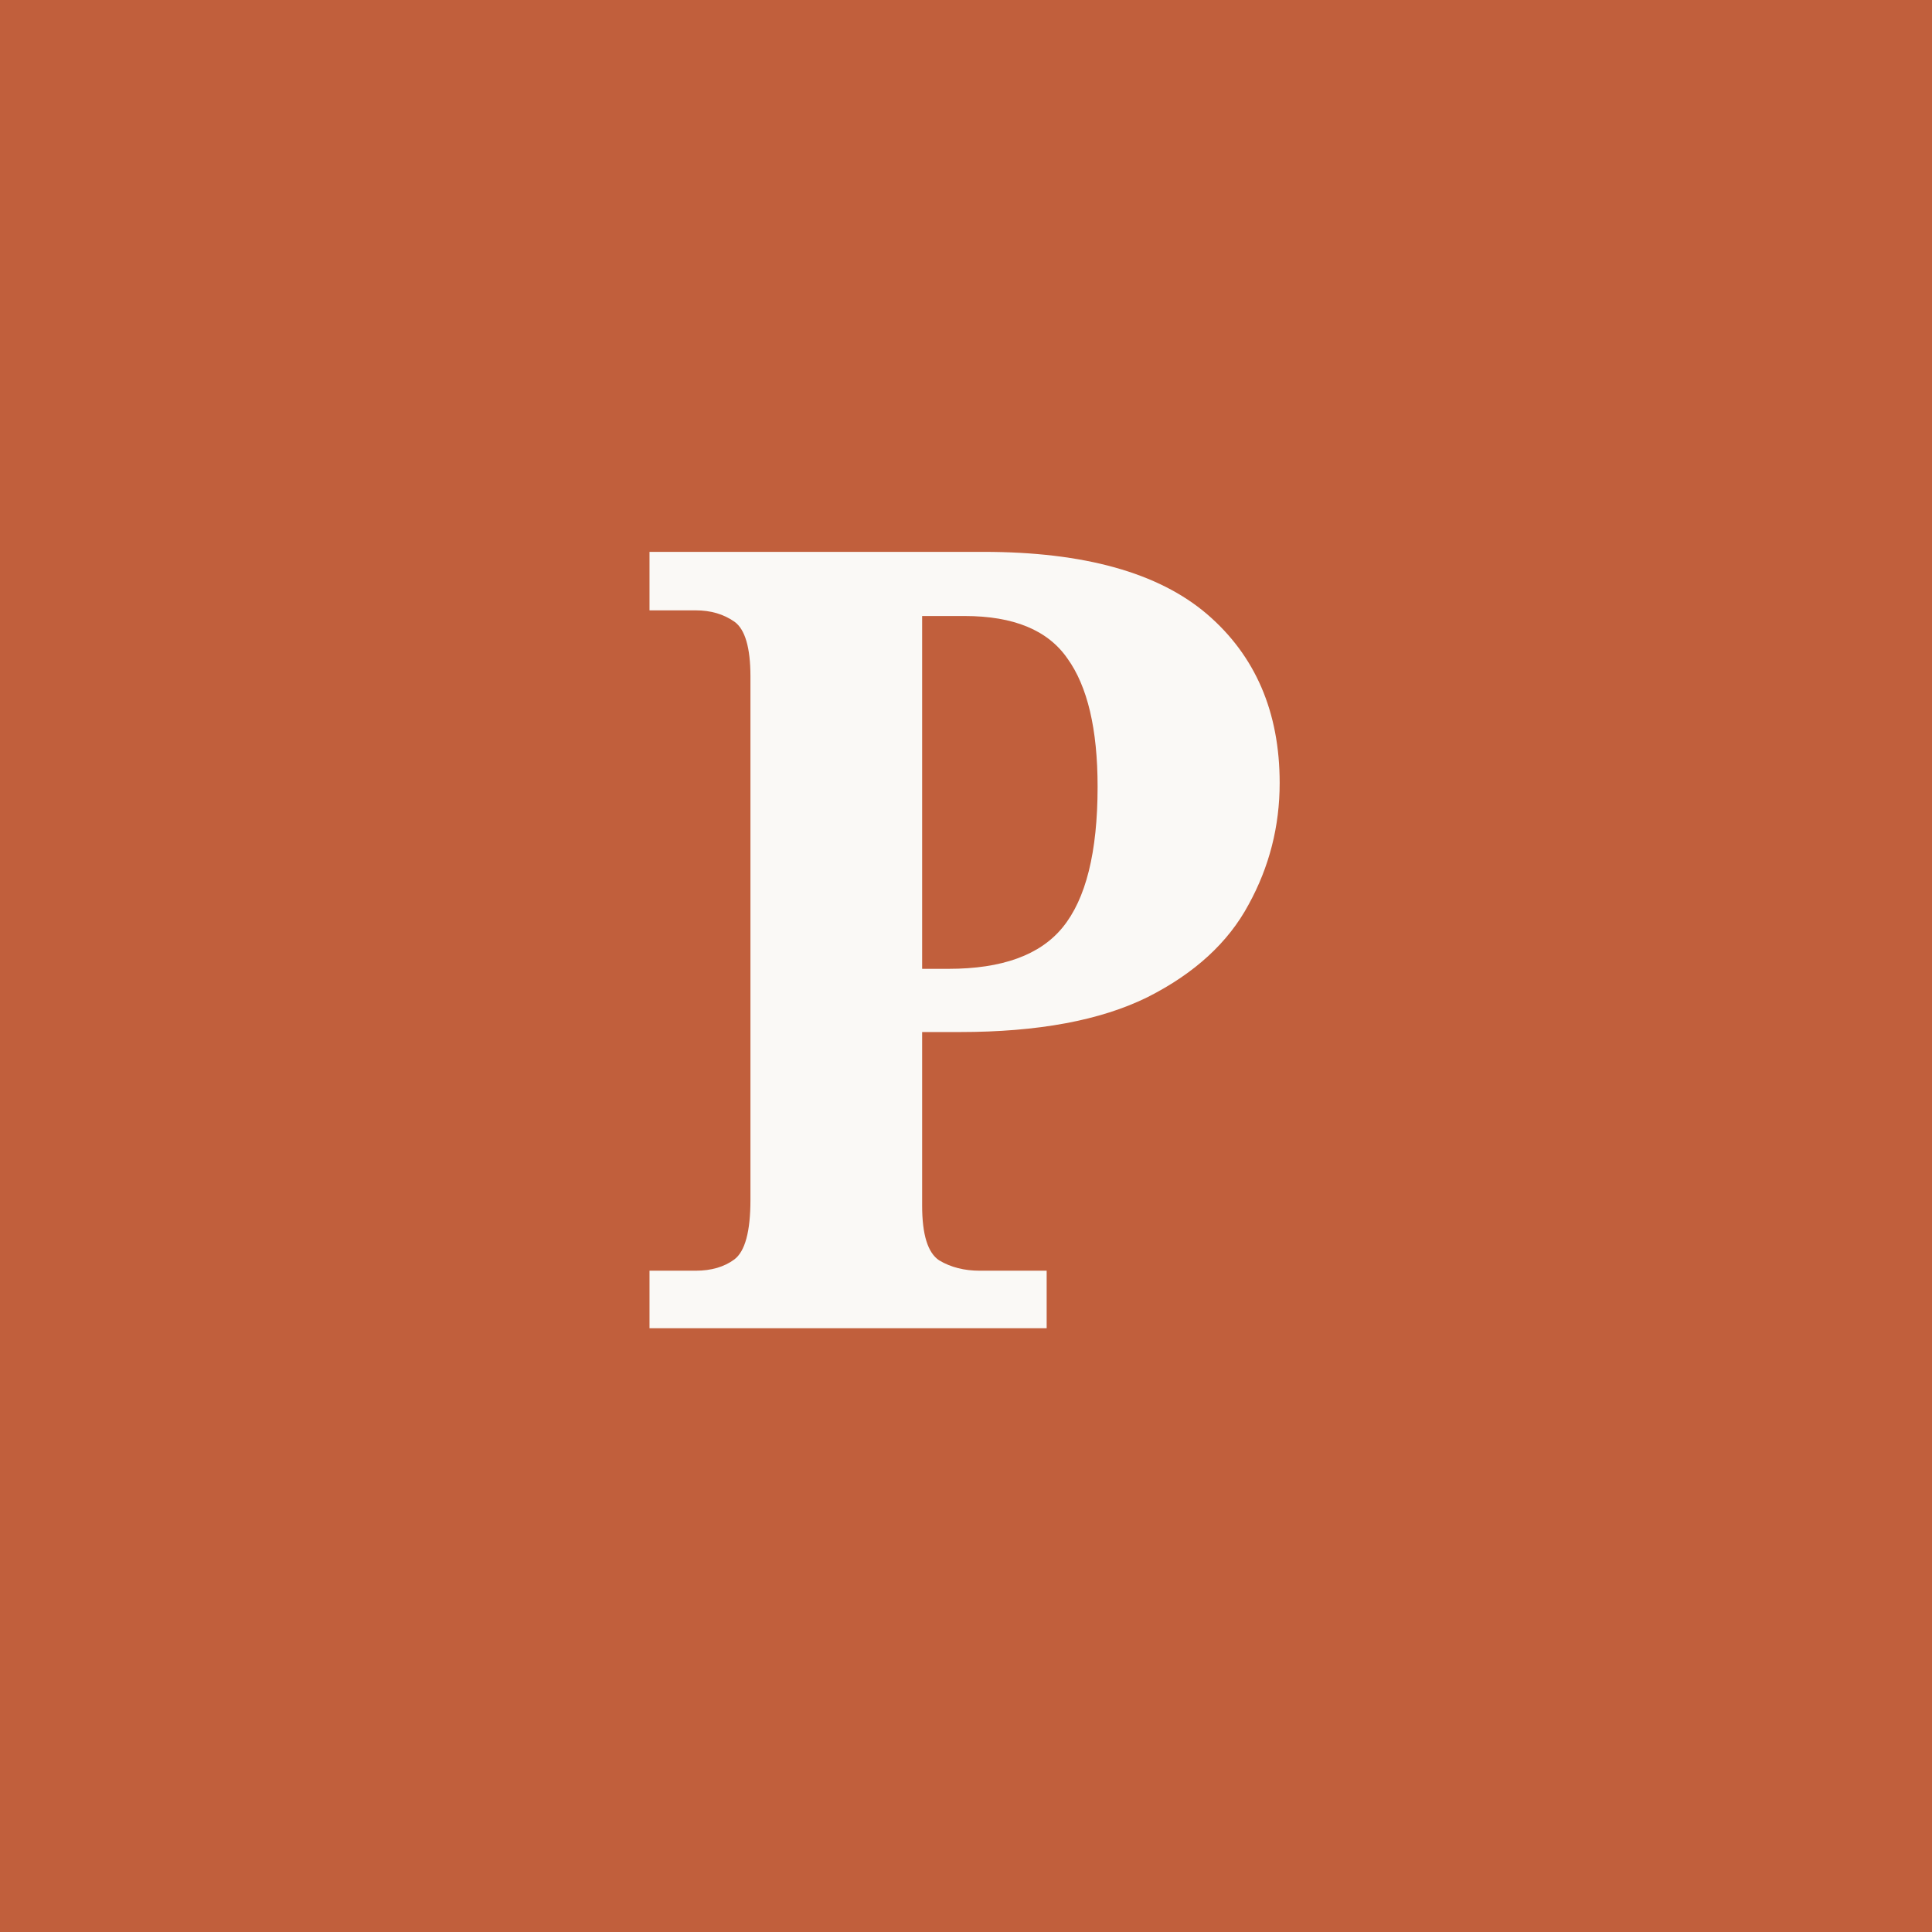
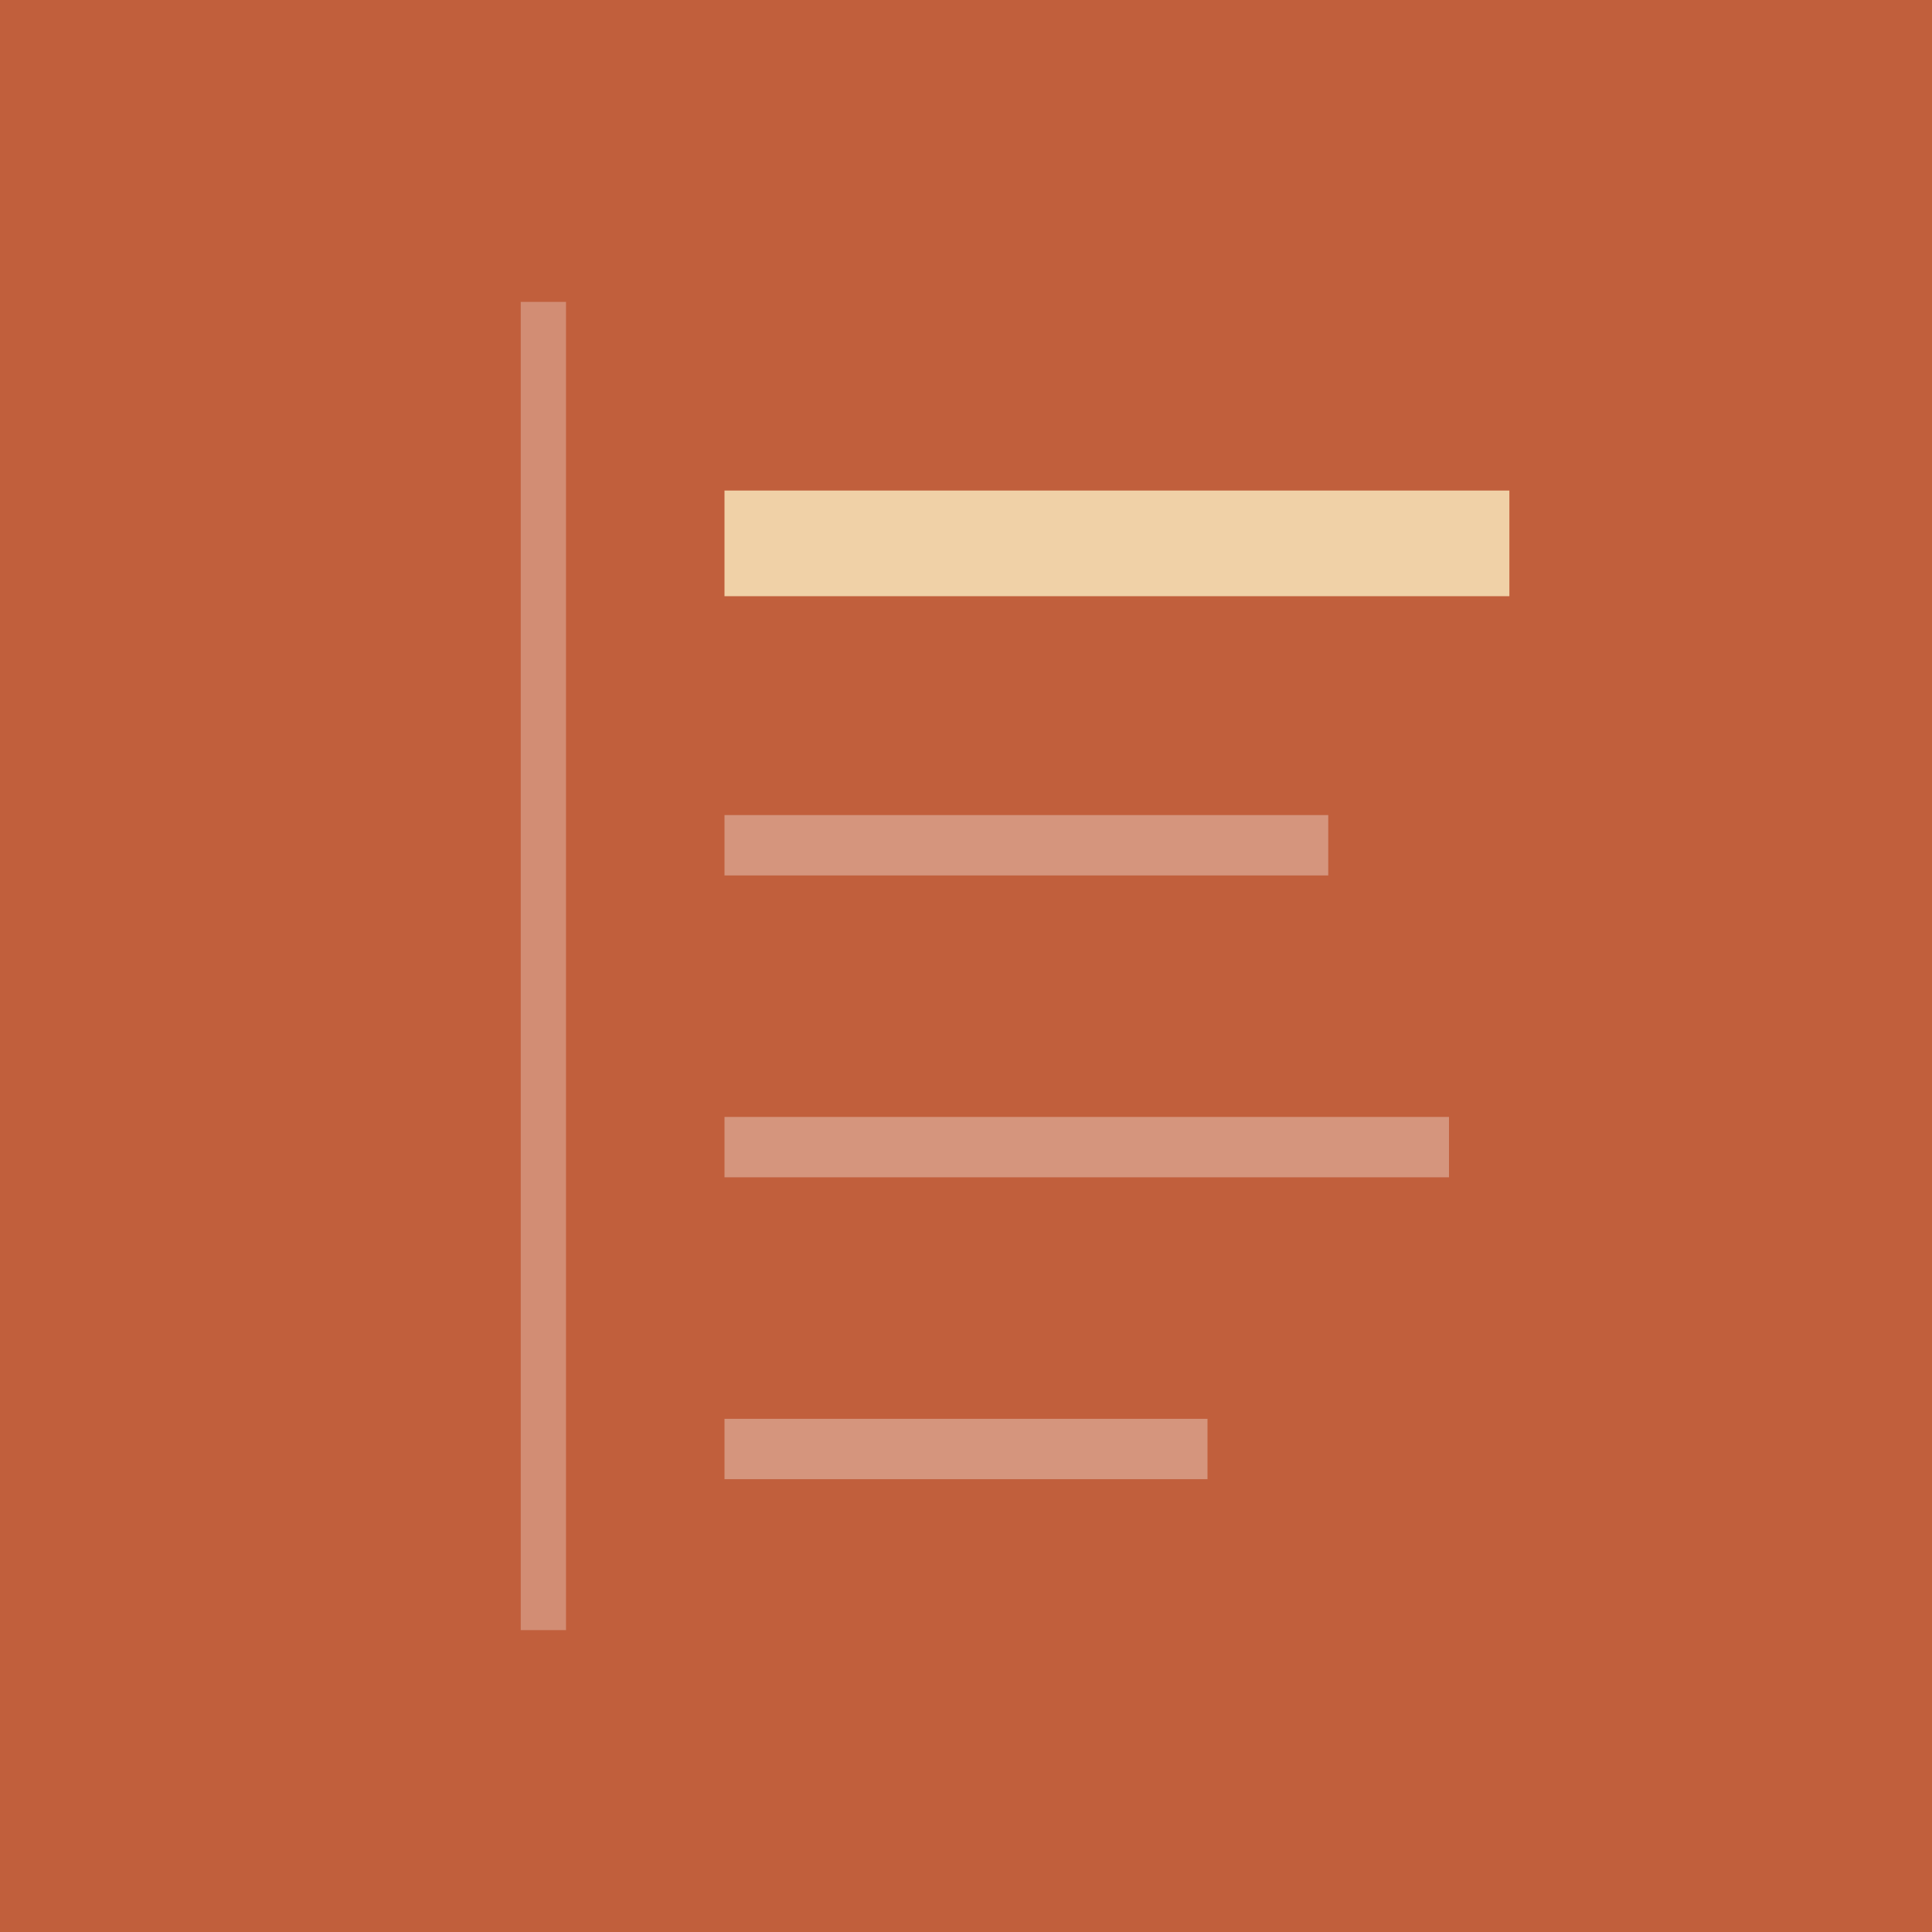
<svg xmlns="http://www.w3.org/2000/svg" viewBox="0 0 32 32">
  <rect width="32" height="32" fill="#C15F3C" />
-   <text x="16" y="22" text-anchor="middle" font-family="Georgia, serif" font-size="18" font-weight="700" fill="#FAF9F6">P</text>
+   <line x1="9" y1="5" x2="9" y2="27" stroke="#FAF9F6" stroke-opacity="0.3" stroke-width="0.75" />
+   <line x1="12" y1="9" x2="25" y2="9" stroke="#F5DEB3" stroke-opacity="0.9" stroke-width="1.75" />
+   <line x1="12" y1="14" x2="22" y2="14" stroke="#FAF9F6" stroke-opacity="0.35" stroke-width="1" />
+   <line x1="12" y1="19" x2="24" y2="19" stroke="#FAF9F6" stroke-opacity="0.35" stroke-width="1" />
+   <line x1="12" y1="24" x2="20" y2="24" stroke="#FAF9F6" stroke-opacity="0.35" stroke-width="1" />
</svg>
